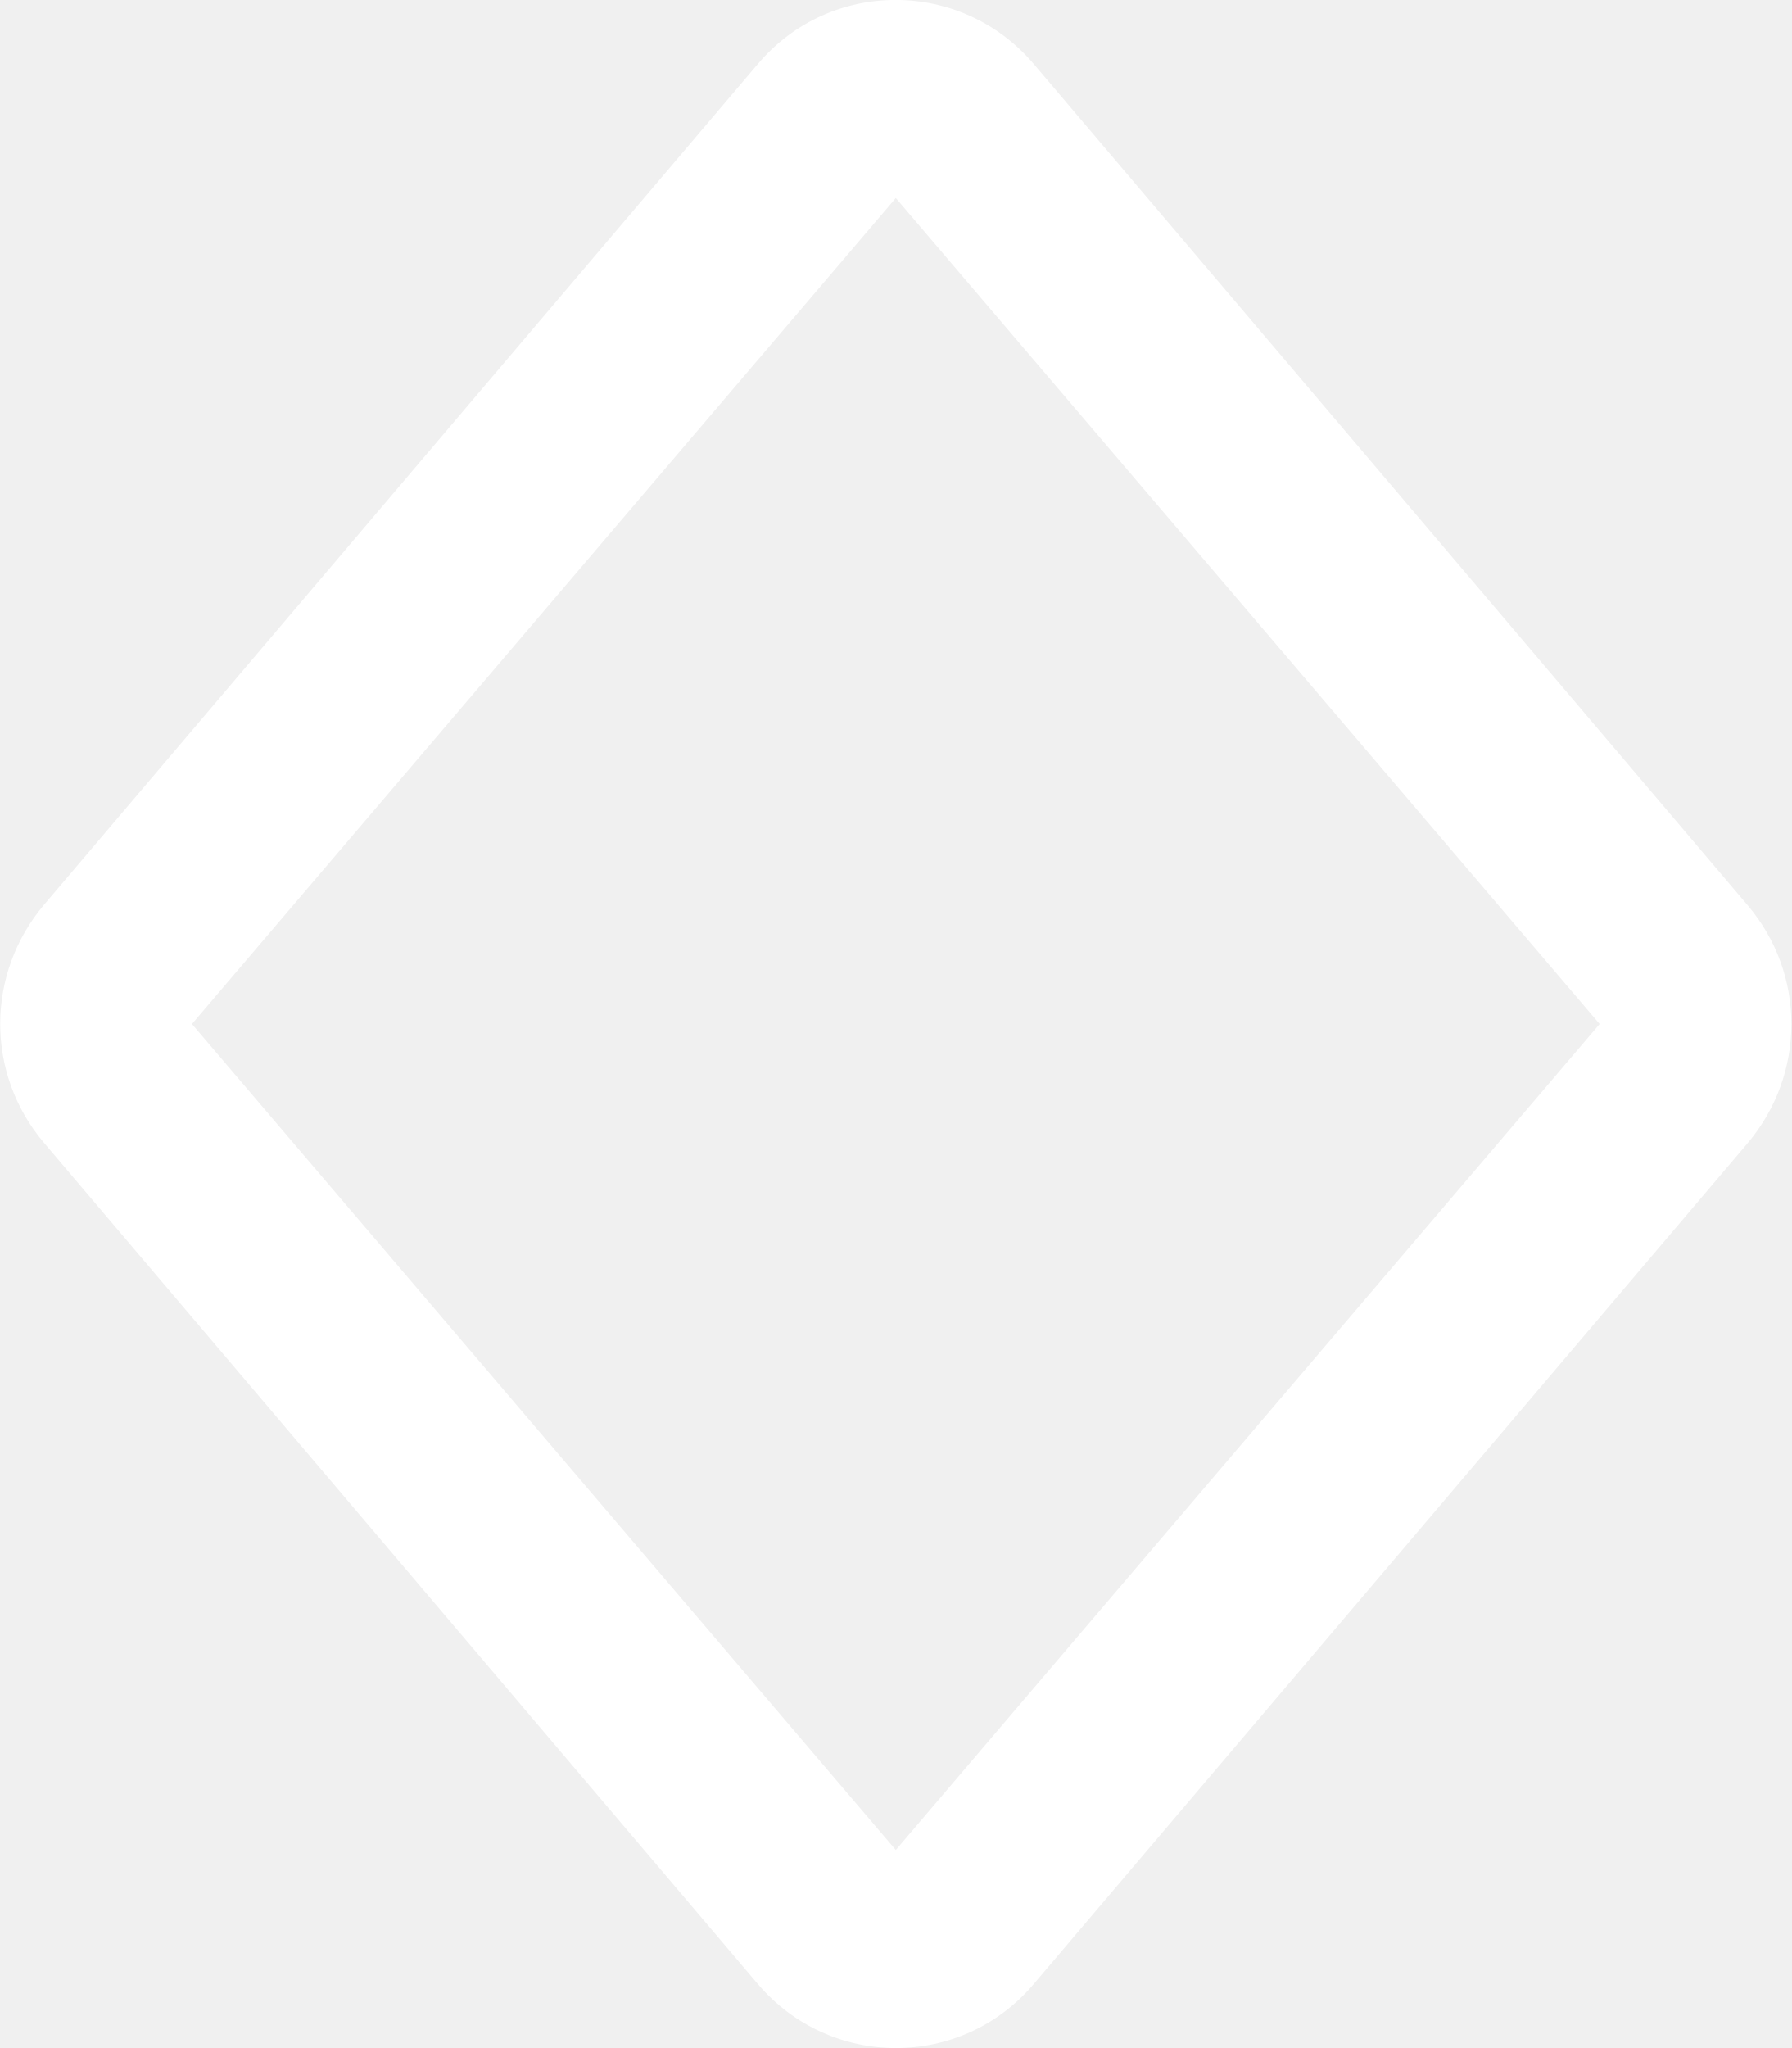
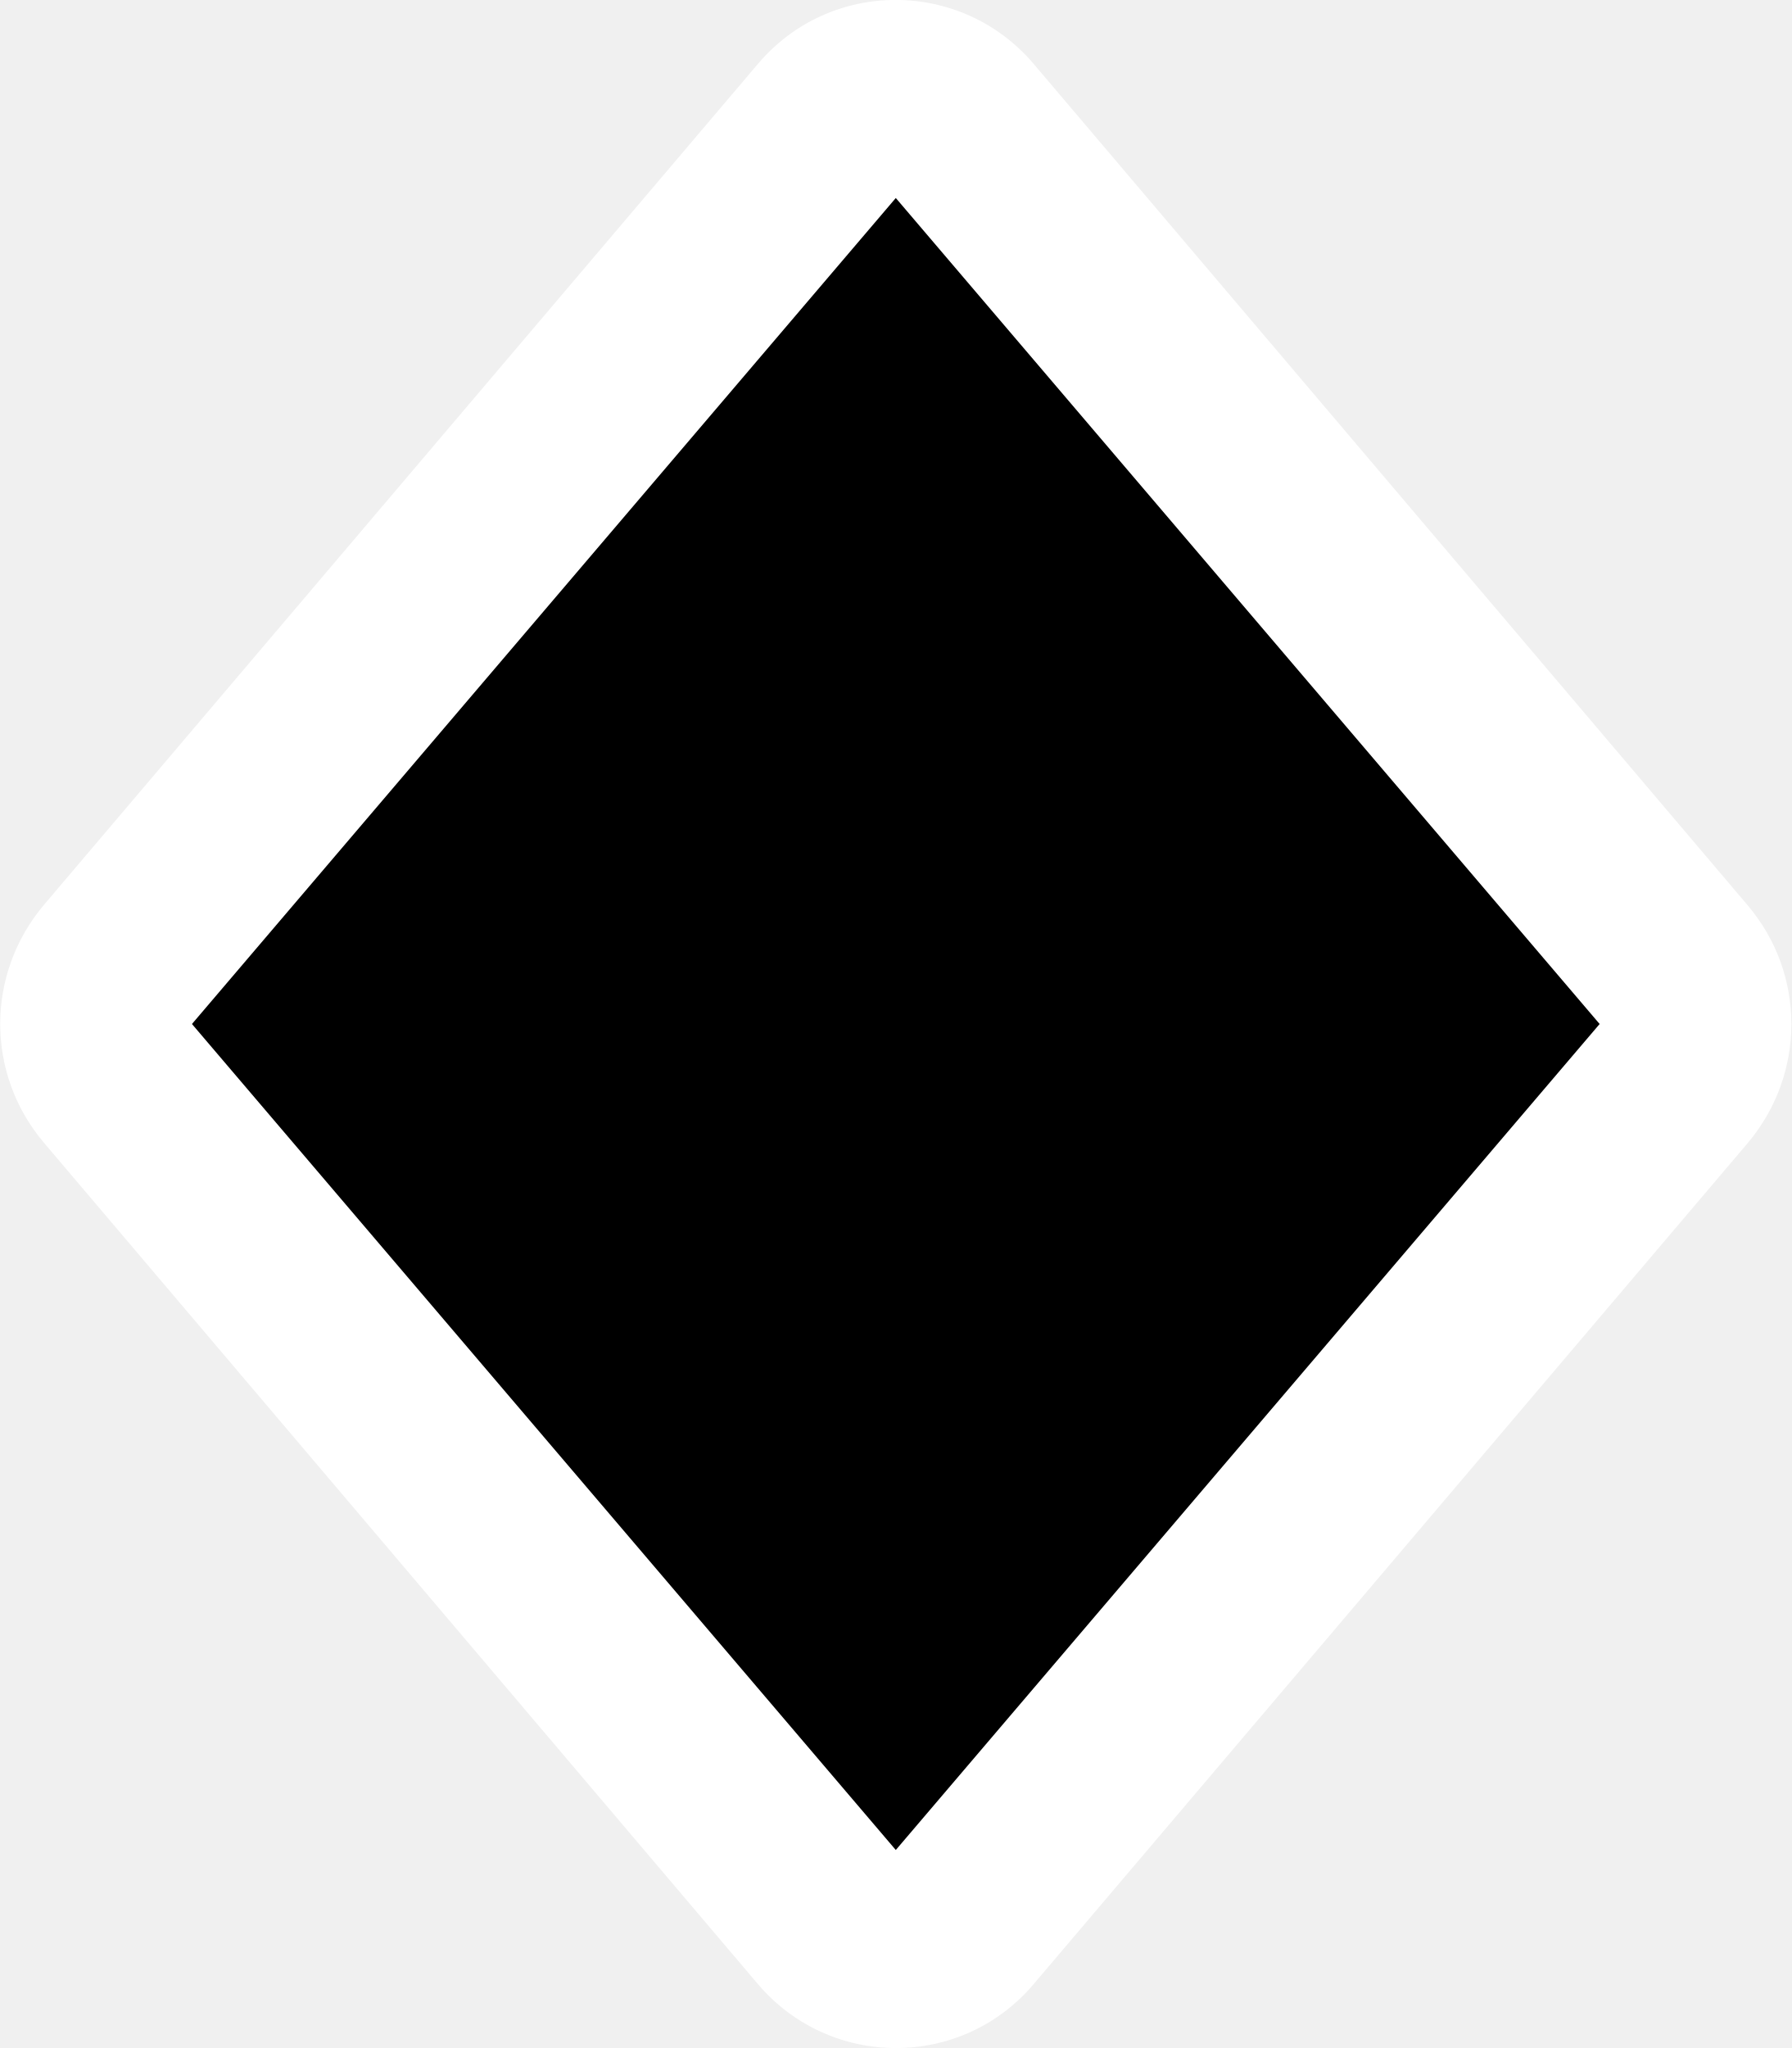
<svg xmlns="http://www.w3.org/2000/svg" role="img" viewBox="0 0 448 512">
-   <path fill="white" d="M189.5 496L11 285.7c-14.6-17.2-14.6-42.2 0-59.5L189.5 16c18.1-21.4 50.9-21.3 69 0L437 226.3c14.6 17.2 14.6 42.2 0 59.5L258.5 496c-18.1 21.4-50.9 21.3-69 0zM48 256l176 206.5L400 256 224 49.5 48 256z" />
+   <path fill="white" d="M189.5 496L11 285.7c-14.6-17.2-14.6-42.2 0-59.5L189.5 16c18.1-21.4 50.9-21.3 69 0L437 226.3c14.6 17.2 14.6 42.2 0 59.5L258.5 496c-18.1 21.4-50.9 21.3-69 0z" />
+   <path fill="black" d="M48 256l176 206.5L400 256 224 49.5 48 256z" />
</svg>
